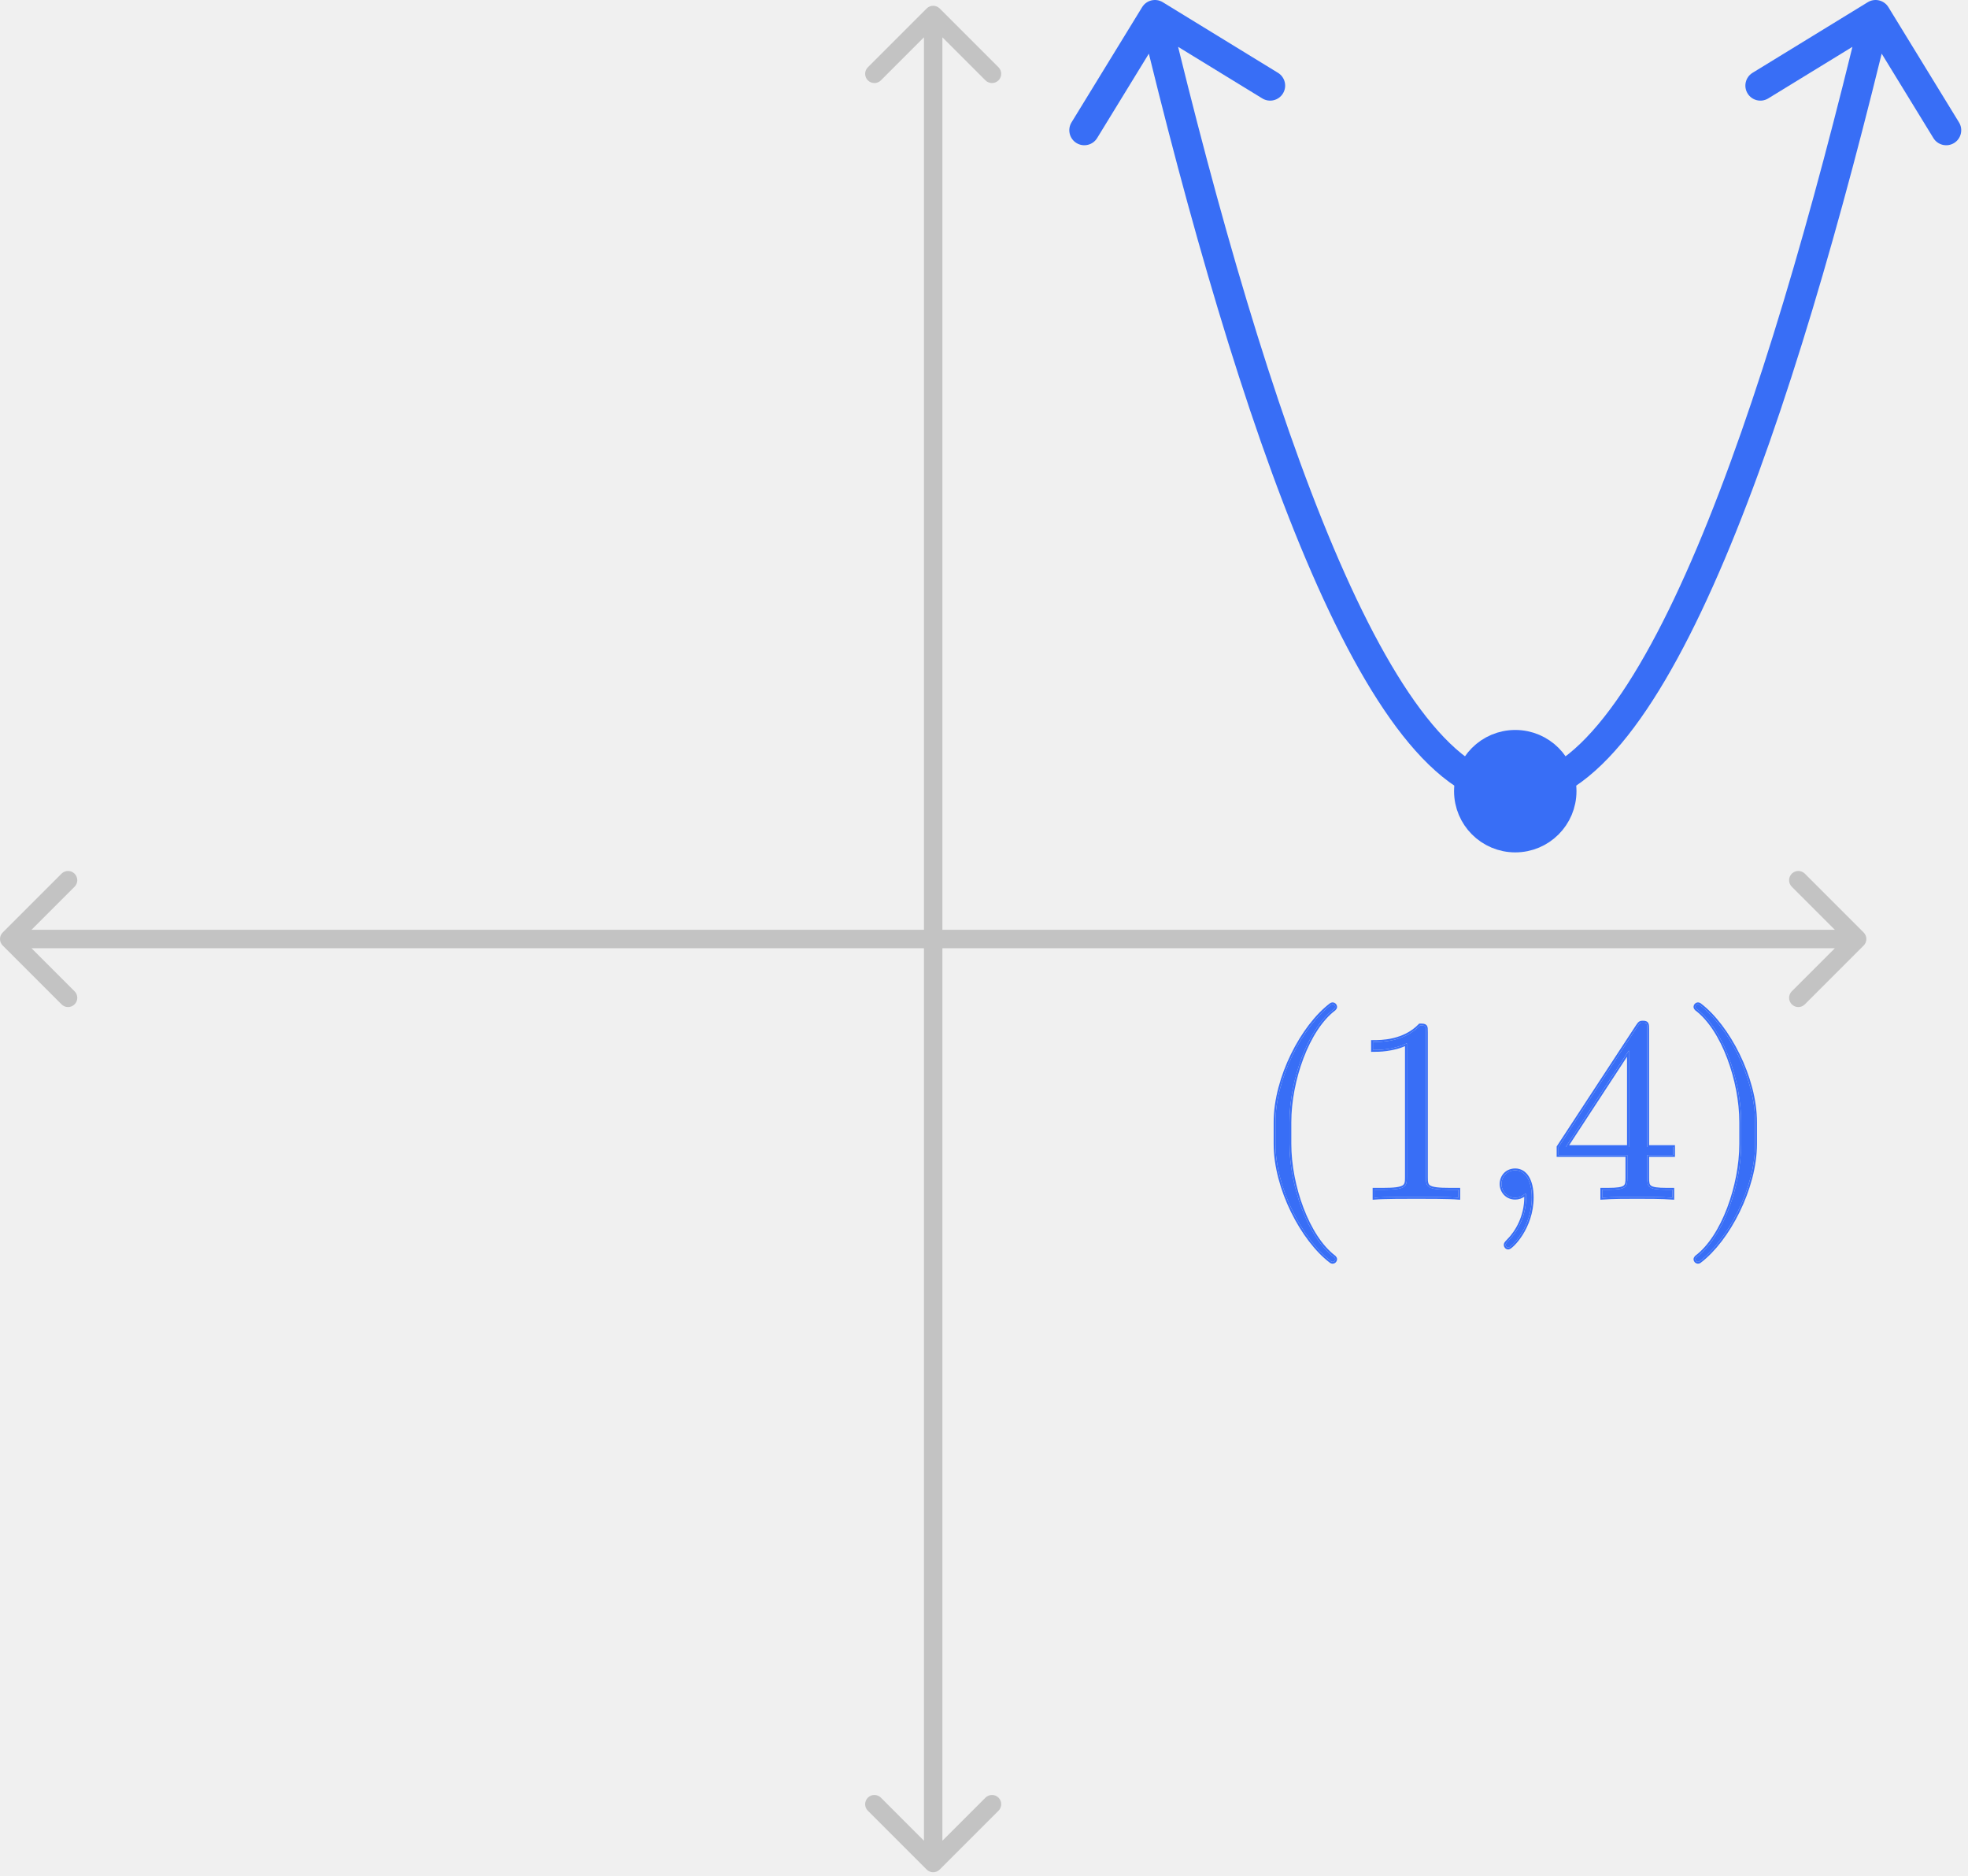
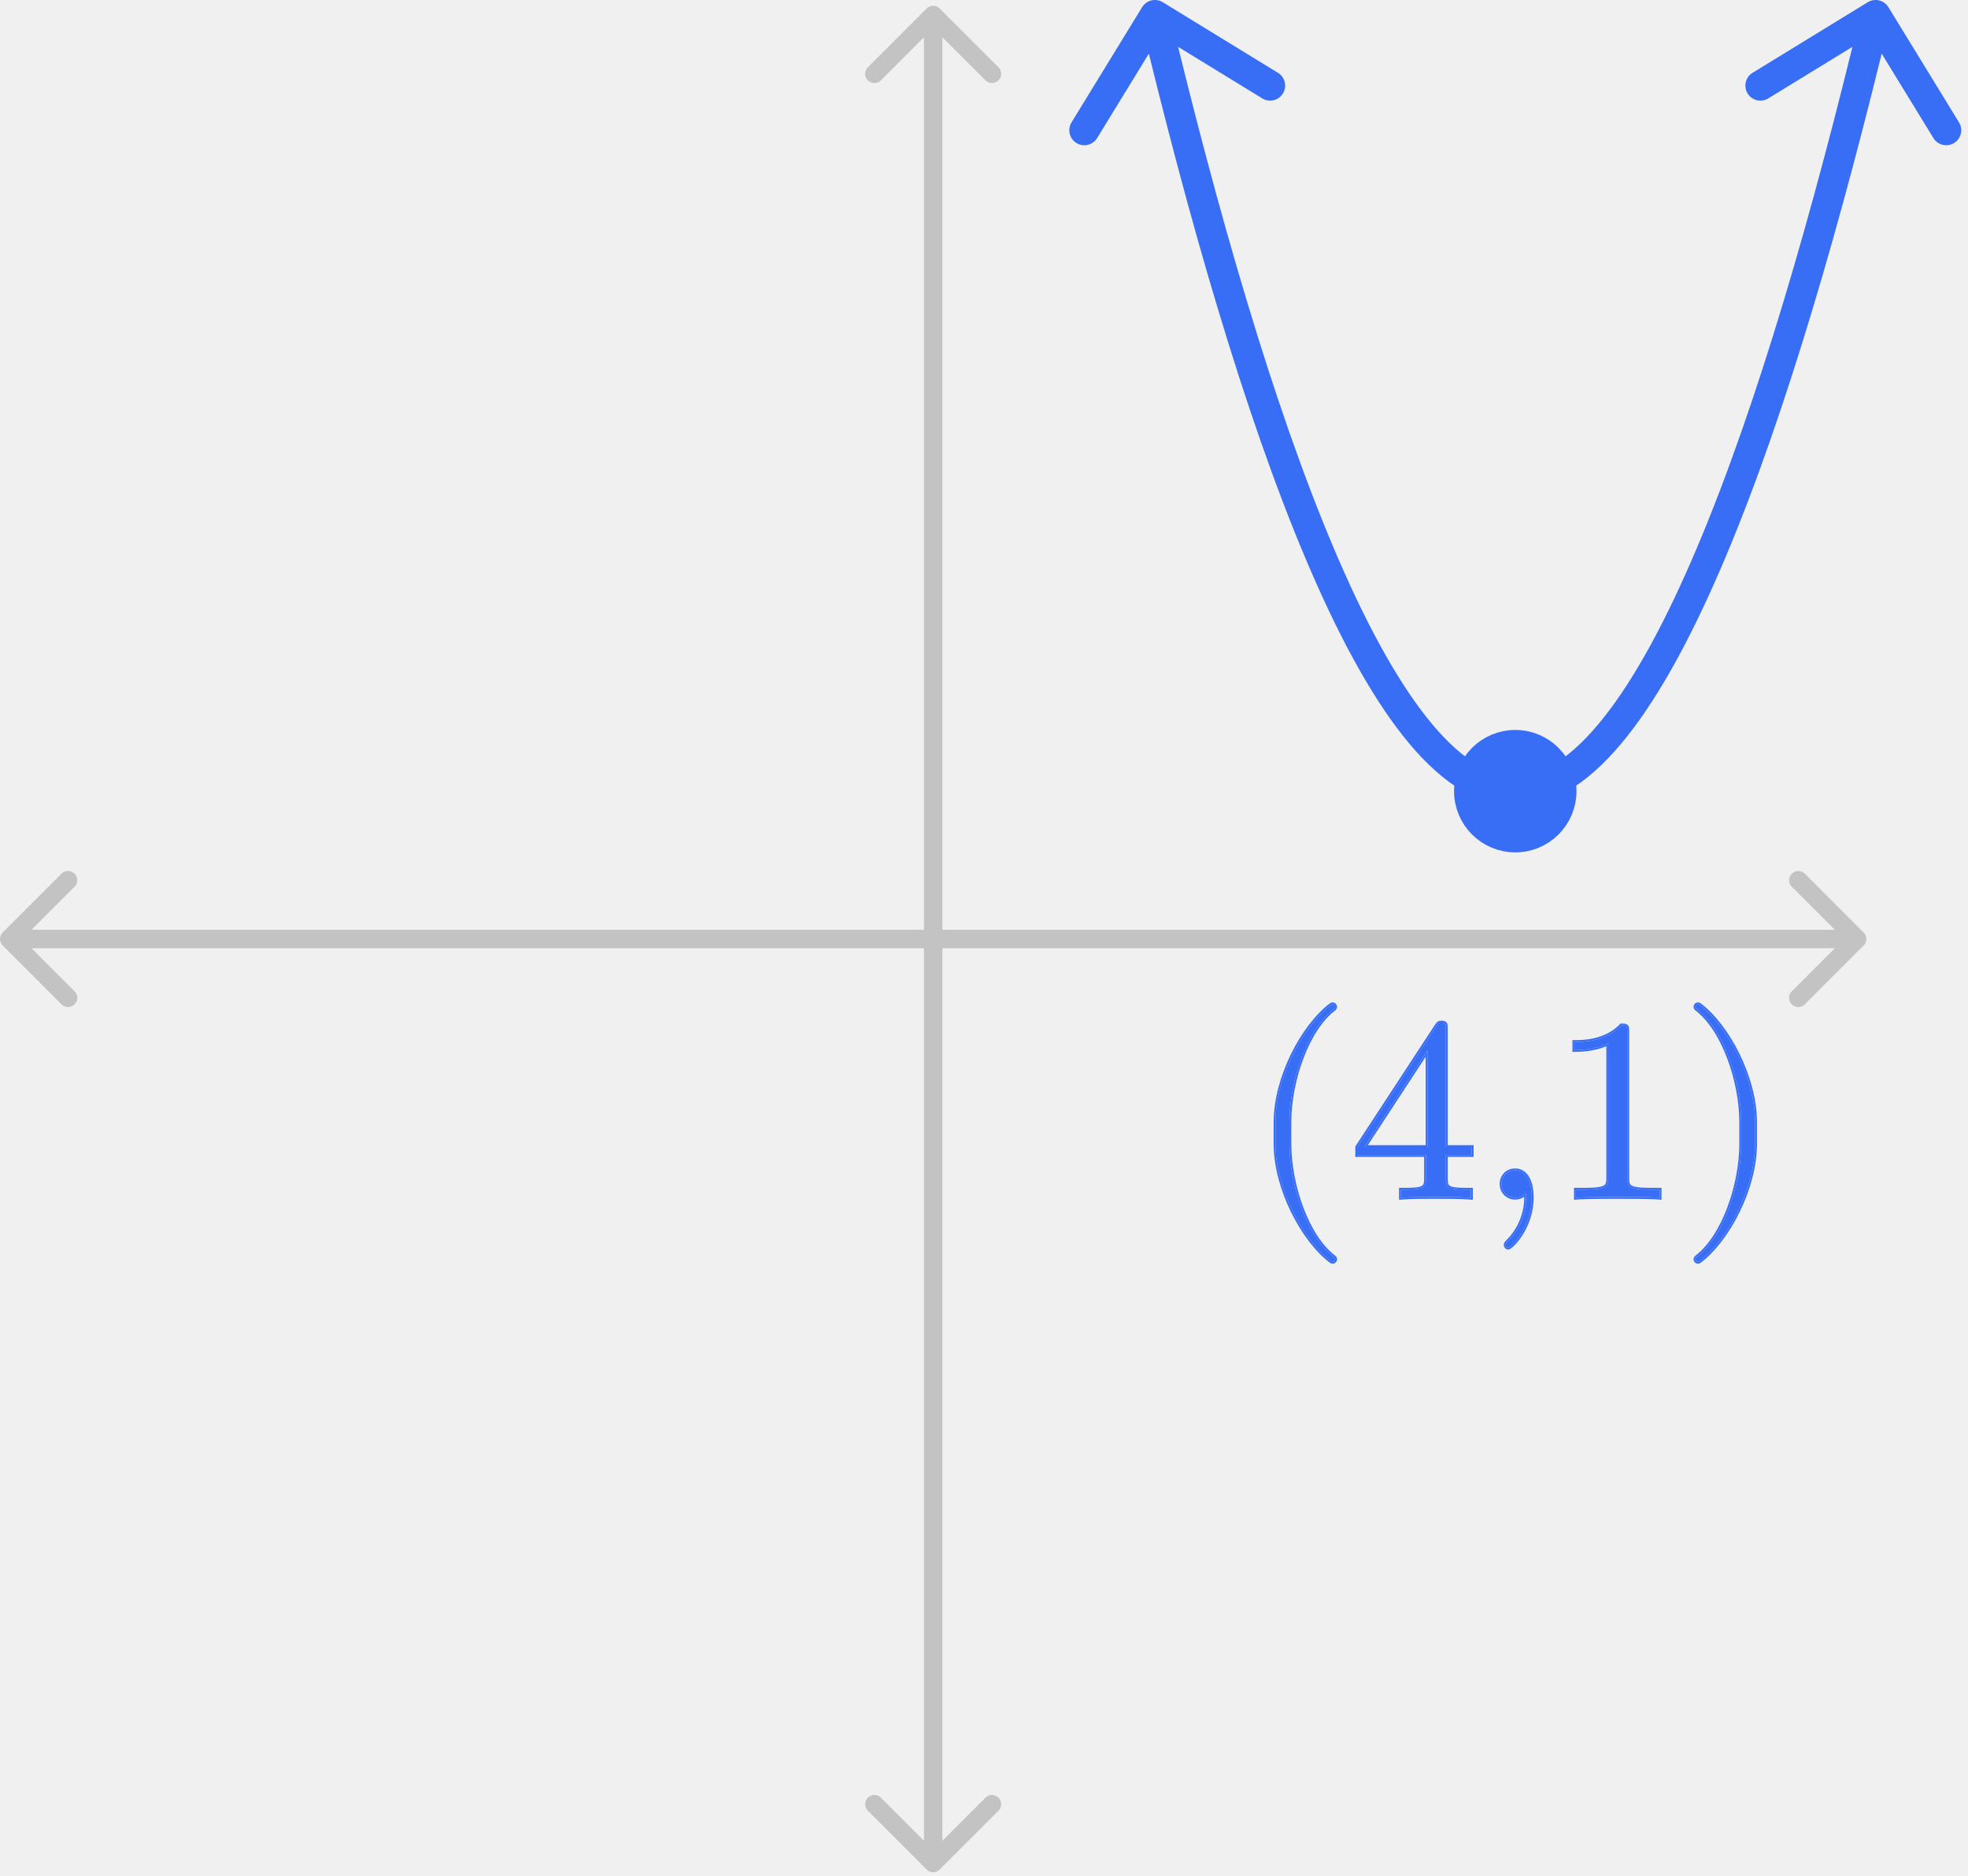
<svg xmlns="http://www.w3.org/2000/svg" xmlns:xlink="http://www.w3.org/1999/xlink" width="213" height="203" viewBox="0 0 213 203" fill="none">
  <g opacity="0.2">
    <path d="M101 1.625H100V201.625H101H102V1.625H101ZM101.707 0.918C101.317 0.527 100.683 0.527 100.293 0.918L93.929 7.282C93.538 7.672 93.538 8.306 93.929 8.696C94.32 9.087 94.953 9.087 95.343 8.696L101 3.039L106.657 8.696C107.047 9.087 107.681 9.087 108.071 8.696C108.462 8.306 108.462 7.672 108.071 7.282L101.707 0.918ZM100.293 202.332C100.683 202.723 101.317 202.723 101.707 202.332L108.071 195.968C108.462 195.578 108.462 194.944 108.071 194.554C107.681 194.163 107.047 194.163 106.657 194.554L101 200.211L95.343 194.554C94.953 194.163 94.32 194.163 93.929 194.554C93.538 194.944 93.538 195.578 93.929 195.968L100.293 202.332Z" fill="#111111" />
    <path d="M201 101.625L201 100.625L1 100.625L1 101.625L1 102.625L201 102.625L201 101.625ZM201.707 102.332C202.098 101.942 202.098 101.308 201.707 100.918L195.343 94.554C194.953 94.163 194.319 94.163 193.929 94.554C193.538 94.945 193.538 95.578 193.929 95.968L199.586 101.625L193.929 107.282C193.538 107.672 193.538 108.306 193.929 108.696C194.319 109.087 194.953 109.087 195.343 108.696L201.707 102.332ZM0.293 100.918C-0.098 101.308 -0.098 101.942 0.293 102.332L6.657 108.696C7.047 109.087 7.681 109.087 8.071 108.696C8.462 108.306 8.462 107.672 8.071 107.282L2.414 101.625L8.071 95.968C8.462 95.578 8.462 94.944 8.071 94.554C7.681 94.163 7.047 94.163 6.657 94.554L0.293 100.918Z" fill="#111111" />
  </g>
  <path d="M125 1.625L123.42 2.004C128.635 23.73 134.694 44.834 141.337 60.534C144.655 68.375 148.156 74.959 151.826 79.61C155.453 84.207 159.517 87.25 164 87.25V85.625V84C161.052 84 157.828 81.969 154.377 77.597C150.969 73.279 147.602 67.001 144.33 59.267C137.793 43.818 131.783 22.922 126.58 1.246L125 1.625ZM203 1.625L201.42 1.246C196.217 22.922 190.207 43.818 183.67 59.267C180.398 67.001 177.031 73.279 173.623 77.597C170.172 81.969 166.948 84 164 84V85.625V87.25C168.483 87.25 172.547 84.207 176.174 79.61C179.844 74.959 183.345 68.375 186.663 60.534C193.306 44.834 199.365 23.73 204.58 2.004L203 1.625ZM125.849 0.239C125.084 -0.229 124.083 0.011 123.614 0.776L115.973 13.245C115.504 14.011 115.744 15.011 116.509 15.48C117.274 15.949 118.275 15.709 118.744 14.944L125.536 3.86L136.621 10.652C137.386 11.121 138.386 10.881 138.855 10.116C139.324 9.351 139.084 8.35 138.319 7.881L125.849 0.239ZM204.386 0.776C203.917 0.011 202.916 -0.229 202.151 0.239L189.681 7.881C188.916 8.35 188.676 9.351 189.145 10.116C189.614 10.881 190.614 11.121 191.379 10.652L202.464 3.86L209.256 14.944C209.725 15.709 210.726 15.949 211.491 15.48C212.256 15.011 212.496 14.011 212.027 13.245L204.386 0.776Z" fill="#386EF6" />
  <circle cx="164" cy="85.625" r="5" transform="rotate(90 164 85.625)" fill="#386EF6" stroke="#386EF6" stroke-width="3.25" />
-   <use xlink:href="#stroke0_148_10" fill="#386EF6" />
-   <mask id="stroke1_148_10" maskUnits="userSpaceOnUse" x="137" y="107.625" width="54" height="30" fill="black">
+   <use xlink:href="#stroke0_148_28" fill="#386EF6" />
+   <mask id="stroke1_148_28" maskUnits="userSpaceOnUse" x="137" y="107.625" width="54" height="30" fill="black">
    <rect fill="white" x="137" y="107.625" width="54" height="30" />
-     <use xlink:href="#stroke0_148_10" />
+     <use xlink:href="#stroke0_148_28" />
  </mask>
-   <path d="M144.517 136.289C144.517 136.429 144.377 136.569 144.237 136.569C144.181 136.569 144.125 136.541 144.069 136.513C140.989 134.189 138.049 128.589 138.049 123.801V121.449C138.049 116.661 140.989 111.061 144.069 108.737C144.125 108.709 144.181 108.681 144.237 108.681C144.377 108.681 144.517 108.821 144.517 108.961C144.517 109.045 144.461 109.129 144.405 109.185C141.493 111.369 139.561 116.969 139.561 121.449V123.801C139.561 128.281 141.493 133.881 144.405 136.065C144.461 136.121 144.517 136.205 144.517 136.289ZM157.836 129.625C156.856 129.541 154.42 129.541 153.3 129.541C152.18 129.541 149.744 129.541 148.764 129.625V128.757H149.66C152.18 128.757 152.264 128.421 152.264 127.413V112.909C150.808 113.637 149.156 113.637 148.596 113.637V112.769C149.492 112.769 151.956 112.769 153.692 110.977C154.336 110.977 154.336 111.033 154.336 111.705V127.413C154.336 128.449 154.42 128.757 156.94 128.757H157.836V129.625ZM165.788 129.597C165.788 132.873 163.548 135.029 163.24 135.029C163.1 135.029 162.96 134.917 162.96 134.721C162.96 134.637 162.96 134.581 163.268 134.273C164.192 133.349 165.172 131.669 165.172 129.597C165.172 129.205 165.116 129.177 165.116 129.177C165.116 129.177 165.06 129.205 164.976 129.261C164.696 129.513 164.332 129.625 163.996 129.625C163.072 129.625 162.512 128.897 162.512 128.141C162.512 127.357 163.072 126.657 163.996 126.657C165.088 126.657 165.788 127.749 165.788 129.597ZM181.084 125.005H178.284V127.441C178.284 128.449 178.34 128.757 180.412 128.757H181V129.625C179.852 129.541 178.368 129.541 177.192 129.541C176.016 129.541 174.56 129.541 173.412 129.625V128.757H174C176.072 128.757 176.128 128.449 176.128 127.441V125.005H168.68V124.137L177.276 111.005C177.5 110.669 177.584 110.669 177.836 110.669C178.284 110.669 178.284 110.837 178.284 111.397V124.137H181.084V125.005ZM176.296 124.137V113.693L169.464 124.137H176.296ZM189.96 123.801C189.96 128.589 187.02 134.189 183.94 136.513C183.884 136.541 183.828 136.569 183.772 136.569C183.632 136.569 183.492 136.429 183.492 136.289C183.492 136.205 183.548 136.121 183.604 136.065C186.516 133.881 188.448 128.281 188.448 123.801V121.449C188.448 116.969 186.516 111.369 183.604 109.185C183.548 109.129 183.492 109.045 183.492 108.961C183.492 108.821 183.632 108.681 183.772 108.681C183.828 108.681 183.884 108.709 183.94 108.737C187.02 111.061 189.96 116.661 189.96 121.449V123.801Z" stroke-width="0.4" stroke="#386EF6" mask="url(#stroke1_148_10)" />
+   <path d="M144.517 136.289C144.517 136.429 144.377 136.569 144.237 136.569C144.181 136.569 144.125 136.541 144.069 136.513C140.989 134.189 138.049 128.589 138.049 123.801V121.449C138.049 116.661 140.989 111.061 144.069 108.737C144.125 108.709 144.181 108.681 144.237 108.681C144.377 108.681 144.517 108.821 144.517 108.961C144.517 109.045 144.461 109.129 144.405 109.185C141.493 111.369 139.561 116.969 139.561 121.449V123.801C139.561 128.281 141.493 133.881 144.405 136.065C144.461 136.121 144.517 136.205 144.517 136.289ZM159.292 125.005H156.492V127.441C156.492 128.449 156.548 128.757 158.62 128.757H159.208V129.625C158.06 129.541 156.576 129.541 155.4 129.541C154.224 129.541 152.768 129.541 151.62 129.625V128.757H152.208C154.28 128.757 154.336 128.449 154.336 127.441V125.005H146.888V124.137L155.484 111.005C155.708 110.669 155.792 110.669 156.044 110.669C156.492 110.669 156.492 110.837 156.492 111.397V124.137H159.292V125.005ZM154.504 124.137V113.693L147.672 124.137H154.504ZM165.788 129.597C165.788 132.873 163.548 135.029 163.24 135.029C163.1 135.029 162.96 134.917 162.96 134.721C162.96 134.637 162.96 134.581 163.268 134.273C164.192 133.349 165.172 131.669 165.172 129.597C165.172 129.205 165.116 129.177 165.116 129.177C165.116 129.177 165.06 129.205 164.976 129.261C164.696 129.513 164.332 129.625 163.996 129.625C163.072 129.625 162.512 128.897 162.512 128.141C162.512 127.357 163.072 126.657 163.996 126.657C165.088 126.657 165.788 127.749 165.788 129.597ZM179.628 129.625C178.648 129.541 176.212 129.541 175.092 129.541C173.972 129.541 171.536 129.541 170.556 129.625V128.757H171.452C173.972 128.757 174.056 128.421 174.056 127.413V112.909C172.6 113.637 170.948 113.637 170.388 113.637V112.769C171.284 112.769 173.748 112.769 175.484 110.977C176.128 110.977 176.128 111.033 176.128 111.705V127.413C176.128 128.449 176.212 128.757 178.732 128.757H179.628V129.625ZM189.96 123.801C189.96 128.589 187.02 134.189 183.94 136.513C183.884 136.541 183.828 136.569 183.772 136.569C183.632 136.569 183.492 136.429 183.492 136.289C183.492 136.205 183.548 136.121 183.604 136.065C186.516 133.881 188.448 128.281 188.448 123.801V121.449C188.448 116.969 186.516 111.369 183.604 109.185C183.548 109.129 183.492 109.045 183.492 108.961C183.492 108.821 183.632 108.681 183.772 108.681C183.828 108.681 183.884 108.709 183.94 108.737C187.02 111.061 189.96 116.661 189.96 121.449V123.801Z" stroke-width="0.4" stroke="#386EF6" mask="url(#stroke1_148_28)" />
  <defs>
-     <path id="stroke0_148_10" d="M144.517 136.289C144.517 136.429 144.377 136.569 144.237 136.569C144.181 136.569 144.125 136.541 144.069 136.513C140.989 134.189 138.049 128.589 138.049 123.801V121.449C138.049 116.661 140.989 111.061 144.069 108.737C144.125 108.709 144.181 108.681 144.237 108.681C144.377 108.681 144.517 108.821 144.517 108.961C144.517 109.045 144.461 109.129 144.405 109.185C141.493 111.369 139.561 116.969 139.561 121.449V123.801C139.561 128.281 141.493 133.881 144.405 136.065C144.461 136.121 144.517 136.205 144.517 136.289ZM157.836 129.625C156.856 129.541 154.42 129.541 153.3 129.541C152.18 129.541 149.744 129.541 148.764 129.625V128.757H149.66C152.18 128.757 152.264 128.421 152.264 127.413V112.909C150.808 113.637 149.156 113.637 148.596 113.637V112.769C149.492 112.769 151.956 112.769 153.692 110.977C154.336 110.977 154.336 111.033 154.336 111.705V127.413C154.336 128.449 154.42 128.757 156.94 128.757H157.836V129.625ZM165.788 129.597C165.788 132.873 163.548 135.029 163.24 135.029C163.1 135.029 162.96 134.917 162.96 134.721C162.96 134.637 162.96 134.581 163.268 134.273C164.192 133.349 165.172 131.669 165.172 129.597C165.172 129.205 165.116 129.177 165.116 129.177C165.116 129.177 165.06 129.205 164.976 129.261C164.696 129.513 164.332 129.625 163.996 129.625C163.072 129.625 162.512 128.897 162.512 128.141C162.512 127.357 163.072 126.657 163.996 126.657C165.088 126.657 165.788 127.749 165.788 129.597ZM181.084 125.005H178.284V127.441C178.284 128.449 178.34 128.757 180.412 128.757H181V129.625C179.852 129.541 178.368 129.541 177.192 129.541C176.016 129.541 174.56 129.541 173.412 129.625V128.757H174C176.072 128.757 176.128 128.449 176.128 127.441V125.005H168.68V124.137L177.276 111.005C177.5 110.669 177.584 110.669 177.836 110.669C178.284 110.669 178.284 110.837 178.284 111.397V124.137H181.084V125.005ZM176.296 124.137V113.693L169.464 124.137H176.296ZM189.96 123.801C189.96 128.589 187.02 134.189 183.94 136.513C183.884 136.541 183.828 136.569 183.772 136.569C183.632 136.569 183.492 136.429 183.492 136.289C183.492 136.205 183.548 136.121 183.604 136.065C186.516 133.881 188.448 128.281 188.448 123.801V121.449C188.448 116.969 186.516 111.369 183.604 109.185C183.548 109.129 183.492 109.045 183.492 108.961C183.492 108.821 183.632 108.681 183.772 108.681C183.828 108.681 183.884 108.709 183.94 108.737C187.02 111.061 189.96 116.661 189.96 121.449V123.801Z" />
+     <path id="stroke0_148_28" d="M144.517 136.289C144.517 136.429 144.377 136.569 144.237 136.569C144.181 136.569 144.125 136.541 144.069 136.513C140.989 134.189 138.049 128.589 138.049 123.801V121.449C138.049 116.661 140.989 111.061 144.069 108.737C144.125 108.709 144.181 108.681 144.237 108.681C144.377 108.681 144.517 108.821 144.517 108.961C144.517 109.045 144.461 109.129 144.405 109.185C141.493 111.369 139.561 116.969 139.561 121.449V123.801C139.561 128.281 141.493 133.881 144.405 136.065C144.461 136.121 144.517 136.205 144.517 136.289ZM159.292 125.005H156.492V127.441C156.492 128.449 156.548 128.757 158.62 128.757H159.208V129.625C158.06 129.541 156.576 129.541 155.4 129.541C154.224 129.541 152.768 129.541 151.62 129.625V128.757H152.208C154.28 128.757 154.336 128.449 154.336 127.441V125.005H146.888V124.137L155.484 111.005C155.708 110.669 155.792 110.669 156.044 110.669C156.492 110.669 156.492 110.837 156.492 111.397V124.137H159.292V125.005ZM154.504 124.137V113.693L147.672 124.137H154.504ZM165.788 129.597C165.788 132.873 163.548 135.029 163.24 135.029C163.1 135.029 162.96 134.917 162.96 134.721C162.96 134.637 162.96 134.581 163.268 134.273C164.192 133.349 165.172 131.669 165.172 129.597C165.172 129.205 165.116 129.177 165.116 129.177C165.116 129.177 165.06 129.205 164.976 129.261C164.696 129.513 164.332 129.625 163.996 129.625C163.072 129.625 162.512 128.897 162.512 128.141C162.512 127.357 163.072 126.657 163.996 126.657C165.088 126.657 165.788 127.749 165.788 129.597ZM179.628 129.625C178.648 129.541 176.212 129.541 175.092 129.541C173.972 129.541 171.536 129.541 170.556 129.625V128.757H171.452C173.972 128.757 174.056 128.421 174.056 127.413V112.909C172.6 113.637 170.948 113.637 170.388 113.637V112.769C171.284 112.769 173.748 112.769 175.484 110.977C176.128 110.977 176.128 111.033 176.128 111.705V127.413C176.128 128.449 176.212 128.757 178.732 128.757H179.628V129.625ZM189.96 123.801C189.96 128.589 187.02 134.189 183.94 136.513C183.884 136.541 183.828 136.569 183.772 136.569C183.632 136.569 183.492 136.429 183.492 136.289C183.492 136.205 183.548 136.121 183.604 136.065C186.516 133.881 188.448 128.281 188.448 123.801V121.449C188.448 116.969 186.516 111.369 183.604 109.185C183.548 109.129 183.492 109.045 183.492 108.961C183.492 108.821 183.632 108.681 183.772 108.681C183.828 108.681 183.884 108.709 183.94 108.737C187.02 111.061 189.96 116.661 189.96 121.449V123.801Z" />
  </defs>
</svg>
